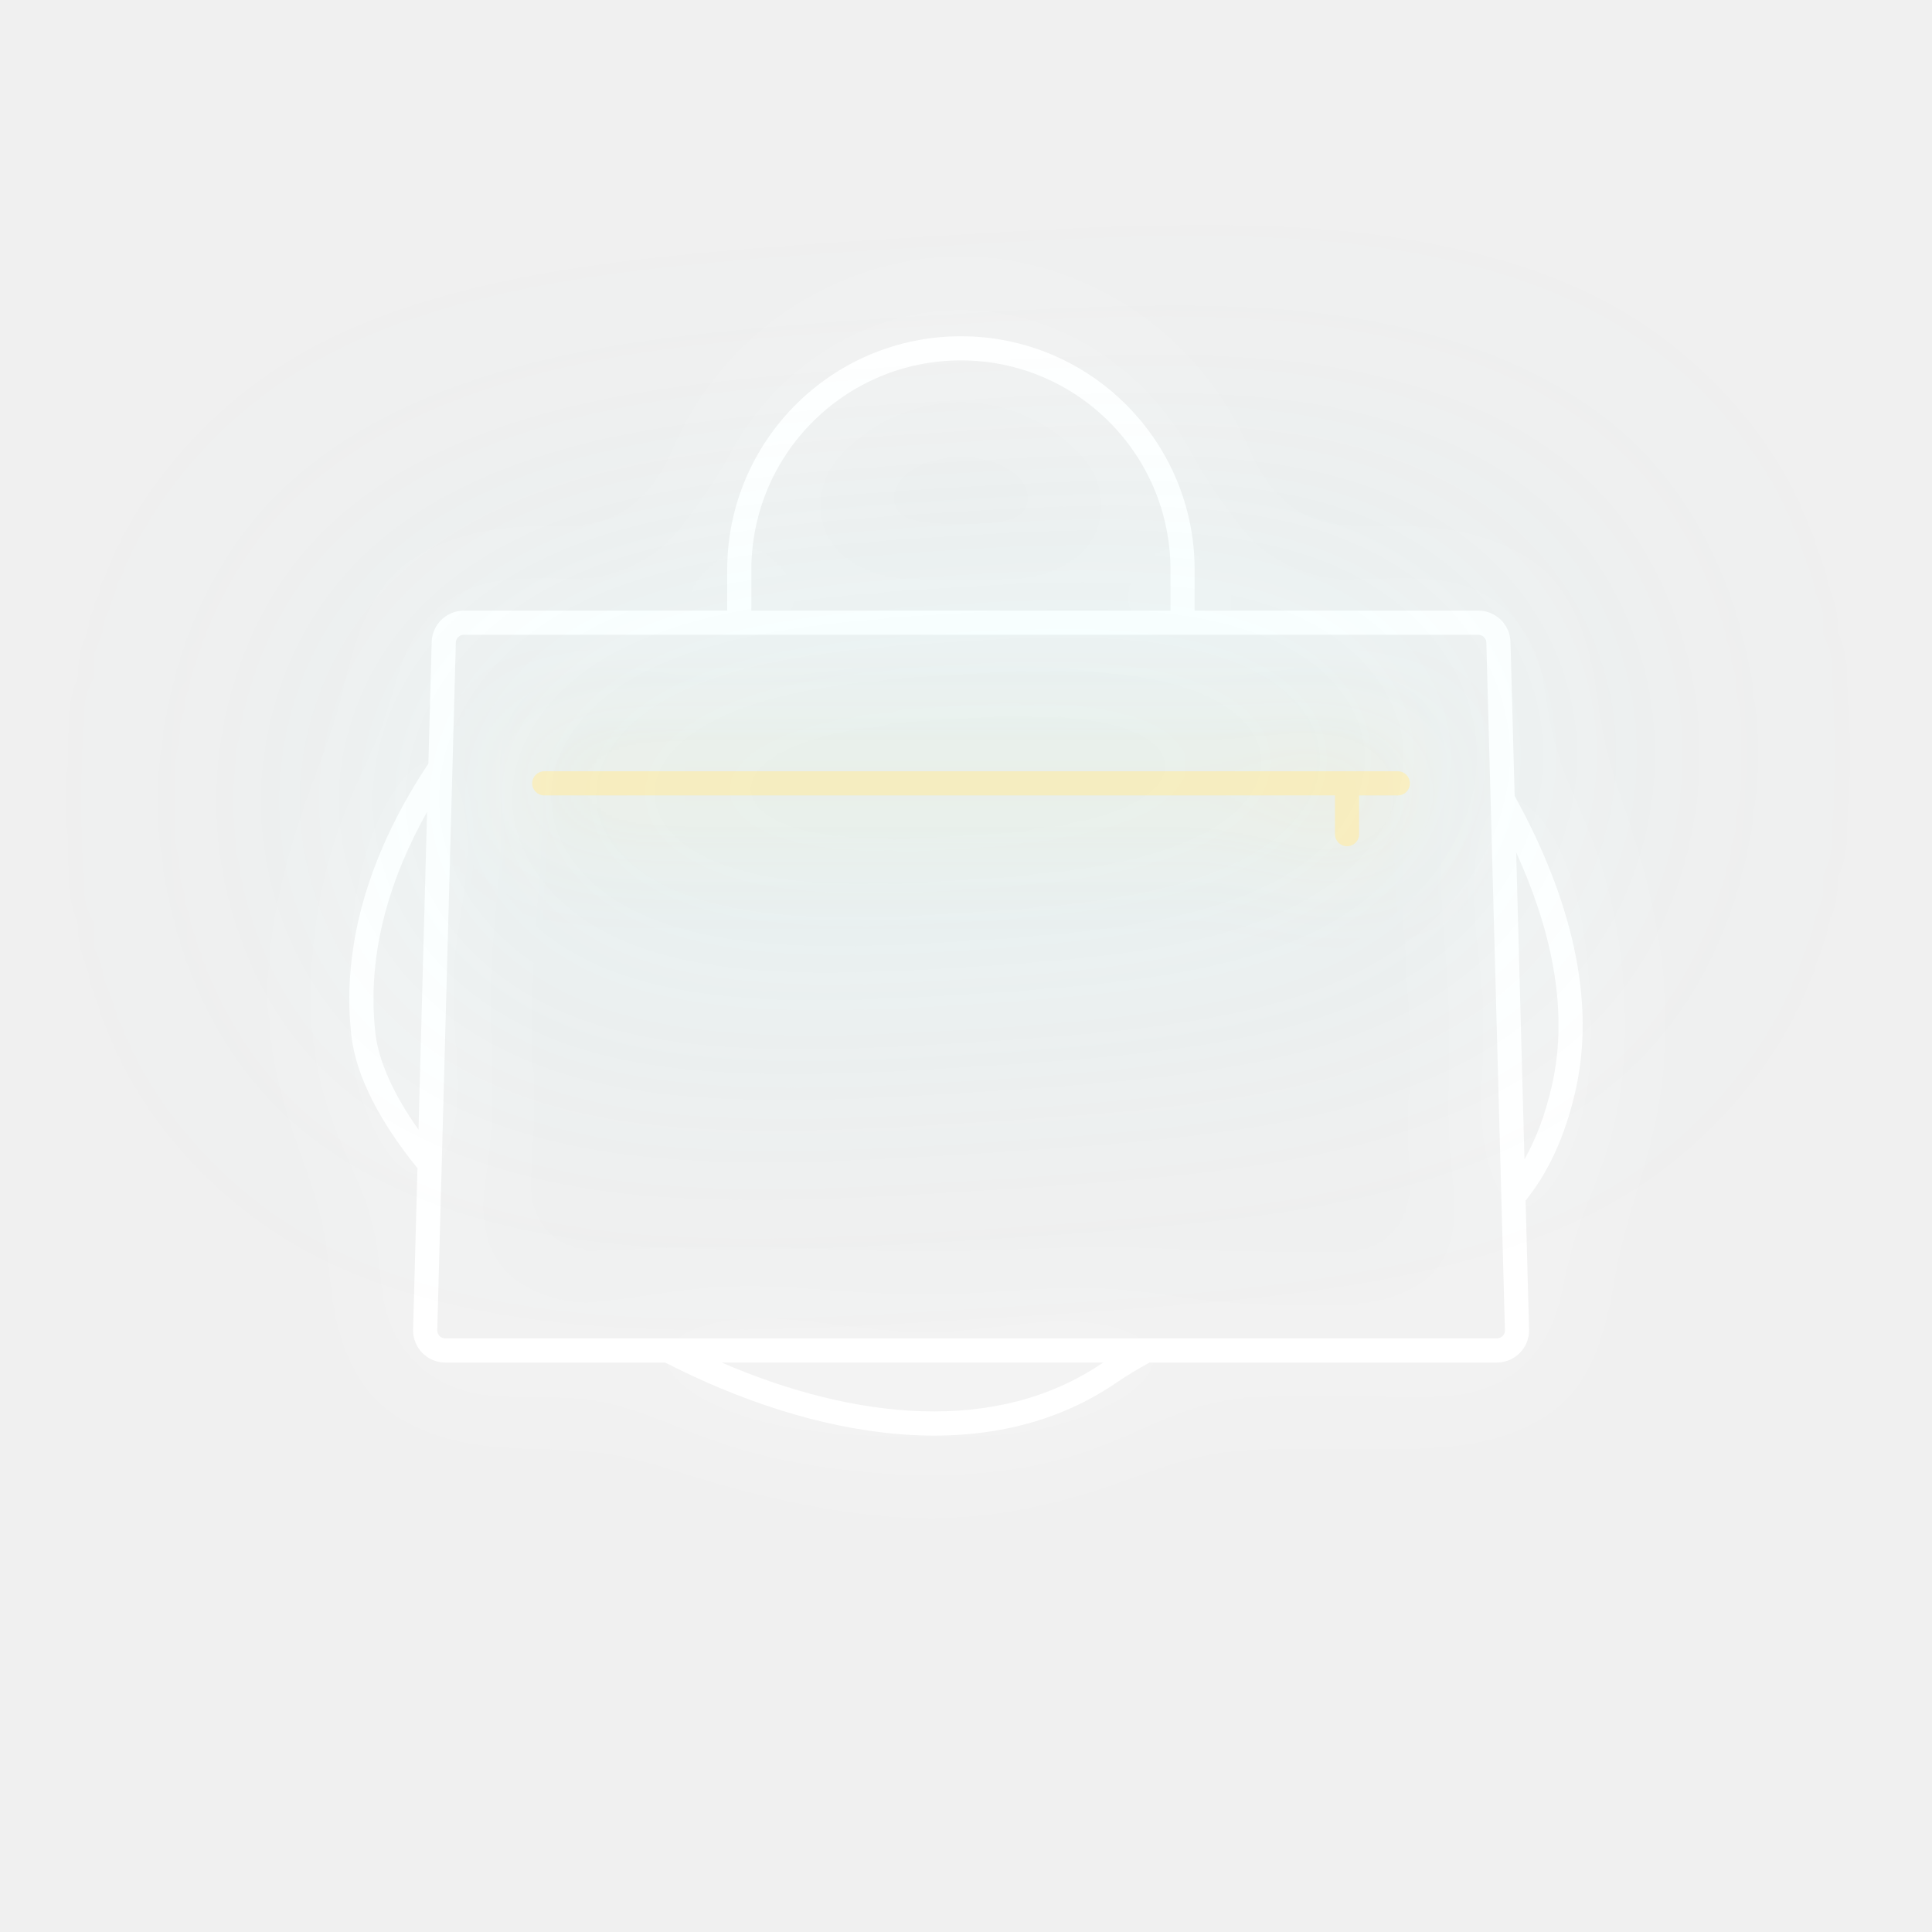
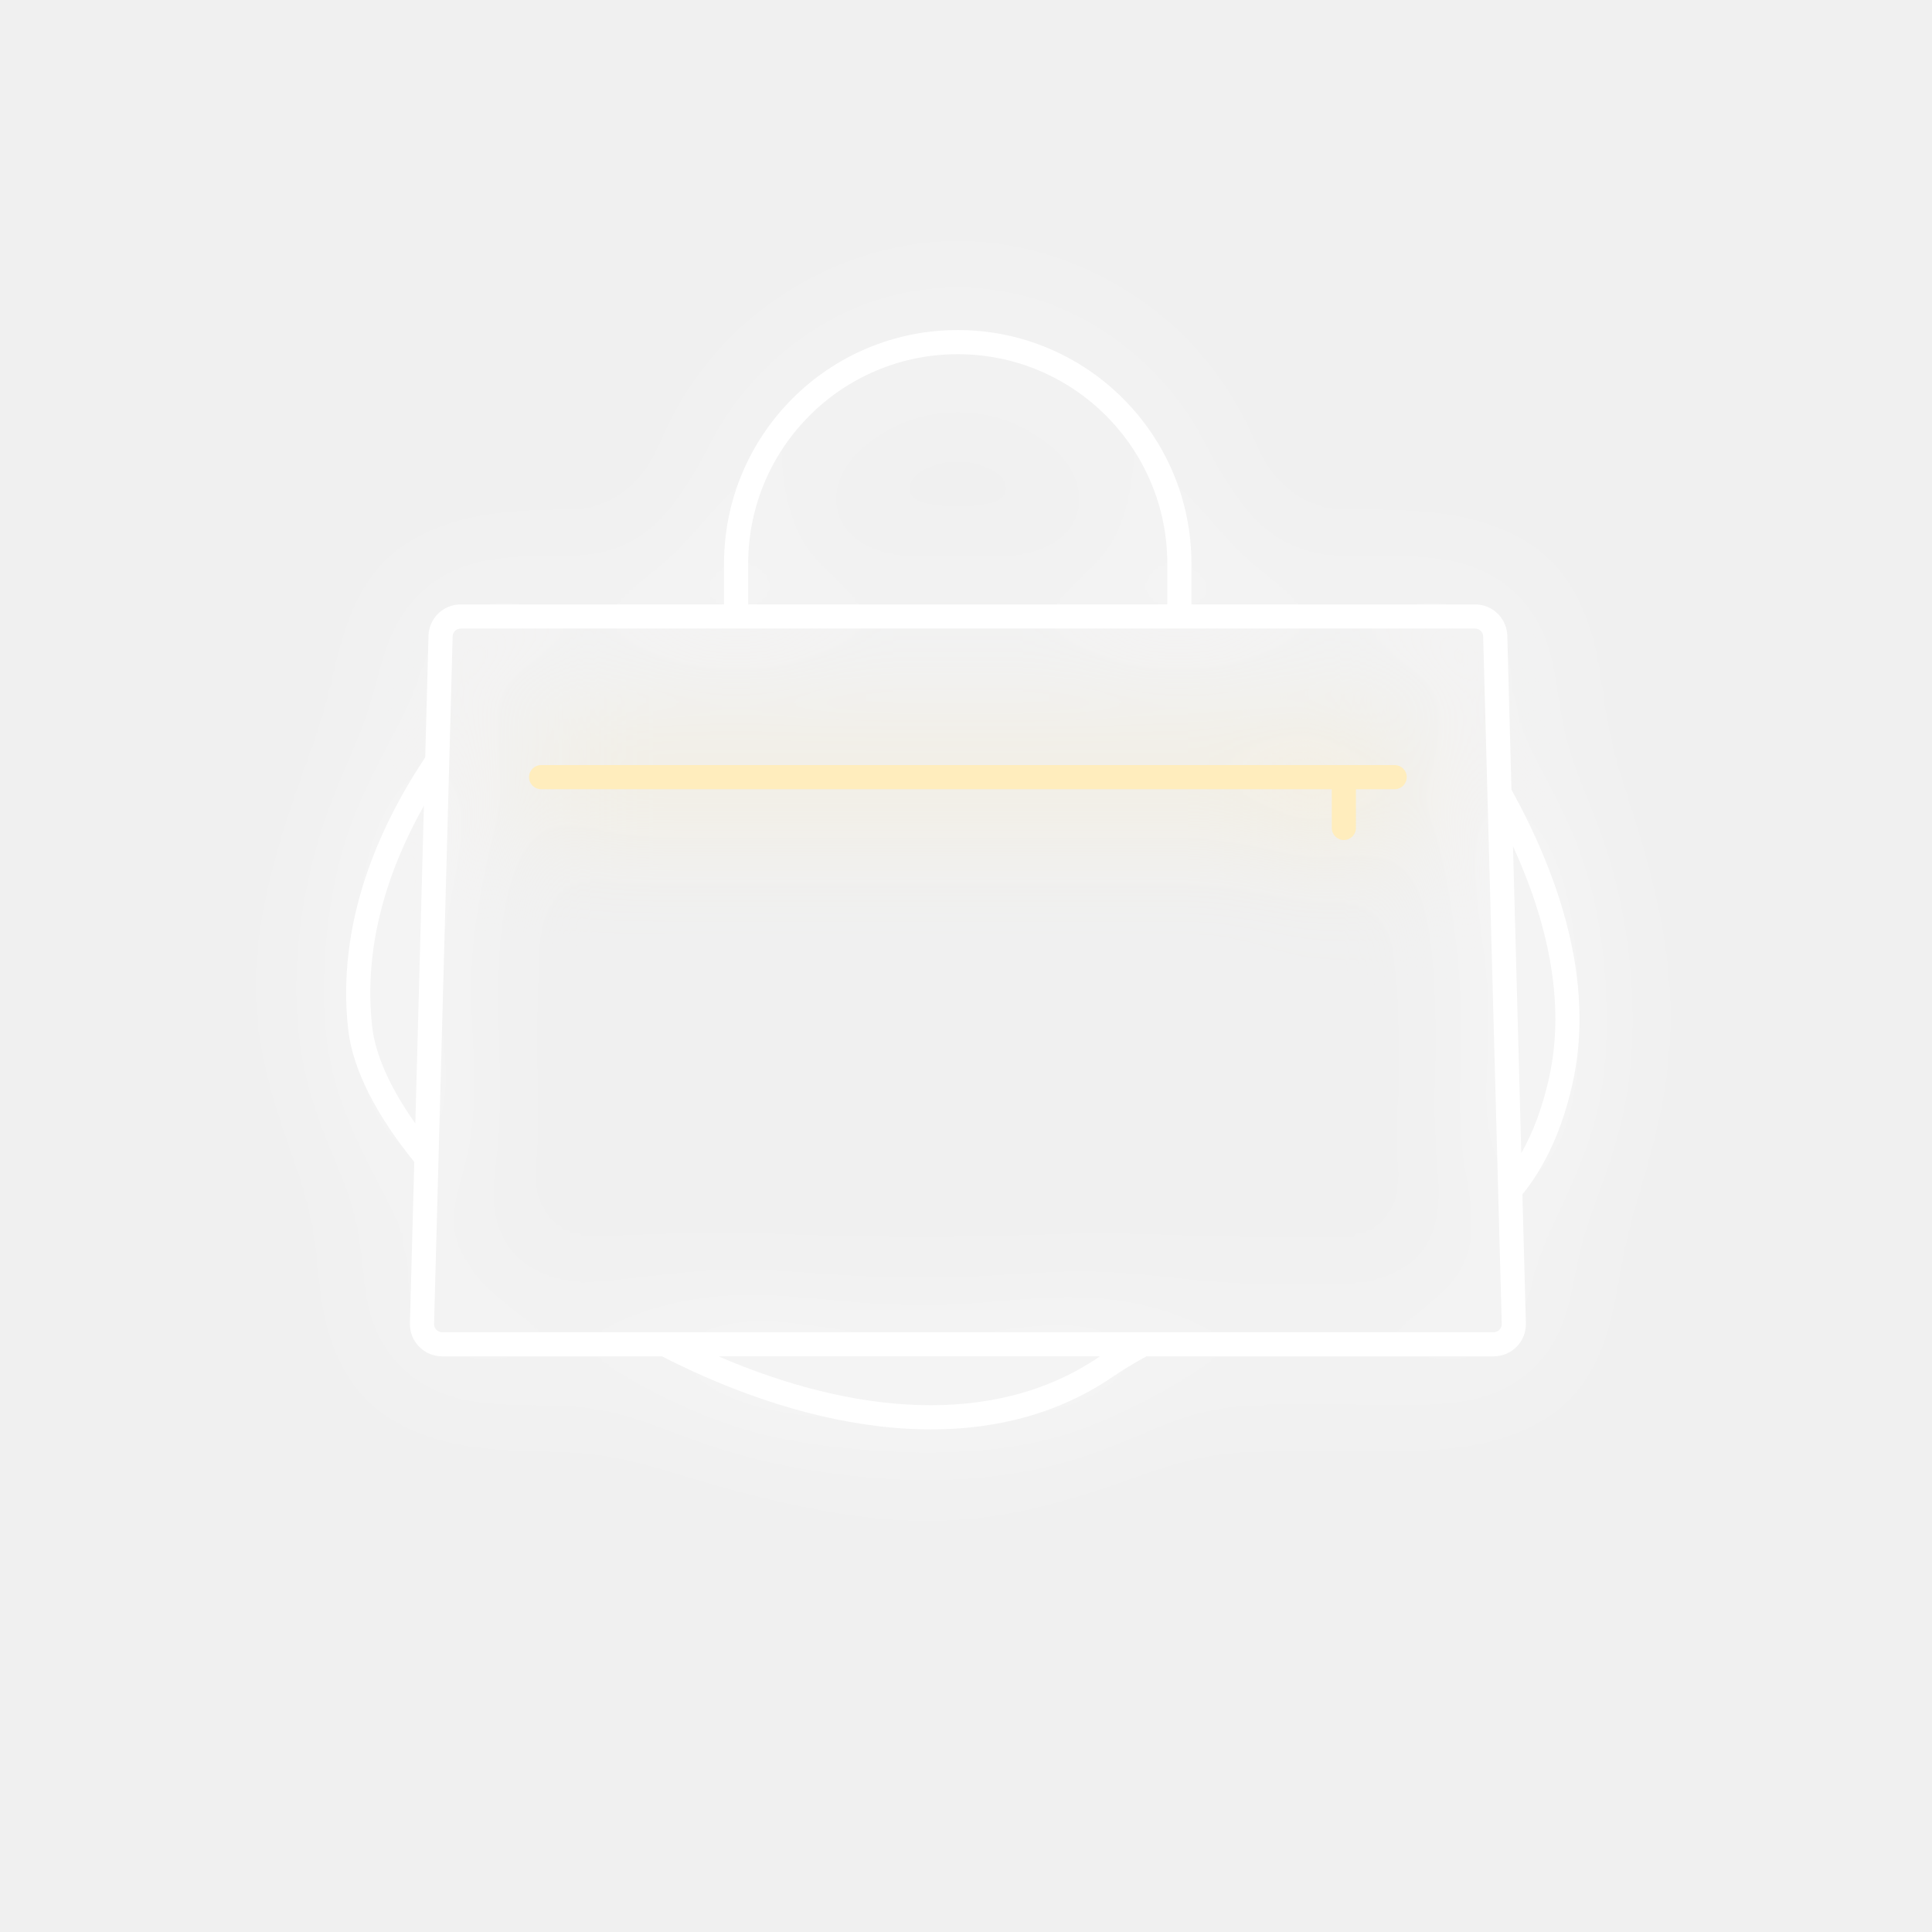
- <svg xmlns="http://www.w3.org/2000/svg" width="240" height="240" viewBox="0 0 240 240" fill="none">
-   <g clip-path="url(#clip0)">
-     <g filter="url(#filter0_d)">
-       <path fill-rule="evenodd" clip-rule="evenodd" d="M67.613 95.811C66.785 95.811 66.113 96.483 66.113 97.311C66.113 98.14 66.785 98.811 67.613 98.811H165.834V103.623C165.834 104.451 166.505 105.123 167.334 105.123C168.162 105.123 168.834 104.451 168.834 103.623V98.811H173.645C174.474 98.811 175.145 98.14 175.145 97.311C175.145 96.483 174.474 95.811 173.645 95.811H167.334H67.613Z" fill="#FFEDBD" />
-     </g>
-     <g filter="url(#filter1_d)">
-       <path fill-rule="evenodd" clip-rule="evenodd" d="M145.402 73.803V70.803C145.402 56.426 133.746 44.771 119.369 44.771C104.992 44.771 93.336 56.426 93.336 70.803L93.337 70.897L93.337 70.908L93.337 75.853H145.402V73.803H145.402ZM148.402 75.853H183.639C185.806 75.853 187.579 77.578 187.638 79.745L189.946 165.154C190.007 167.404 188.199 169.262 185.947 169.262H55.315C53.064 169.262 51.256 167.404 51.317 165.154L51.858 145.117C47.263 139.454 44.214 133.719 43.647 128.647C42.185 115.568 47.295 103.77 53.217 94.849L53.625 79.745C53.684 77.578 55.456 75.853 57.623 75.853H90.337V70.908L90.336 70.803C90.336 54.769 103.335 41.771 119.369 41.771C135.403 41.771 148.402 54.769 148.402 70.803H148.402V73.803V75.853ZM183.639 78.853H57.623C57.082 78.853 56.639 79.284 56.624 79.826L54.316 165.235C54.3 165.797 54.752 166.262 55.315 166.262H185.947C186.51 166.262 186.962 165.797 186.947 165.235L184.639 79.826C184.624 79.284 184.181 78.853 183.639 78.853ZM46.628 128.314C45.493 118.153 48.64 108.709 53.054 100.852L51.987 140.332C48.894 135.961 47.021 131.826 46.628 128.314ZM82.626 169.262C100.946 178.638 122.613 182.713 138.623 171.806C139.999 170.869 141.396 170.026 142.808 169.262H137.03L136.934 169.327C123.824 178.258 106.12 176.376 89.649 169.262H82.626ZM189.375 144.016L189.514 149.144C192.277 145.713 194.396 141.296 195.714 135.493C198.633 122.645 193.947 109.368 188.155 98.866L188.345 105.895C192.467 114.912 194.998 125.102 192.789 134.828C191.955 138.497 190.796 141.51 189.375 144.016Z" fill="white" />
-     </g>
-     <g opacity="0.1" filter="url(#filter2_f)">
-       <rect x="188.842" y="112.827" width="137.425" height="41.007" transform="rotate(176.48 188.842 112.827)" fill="#61FFFF" />
-       <rect x="188.165" y="112.228" width="136.146" height="39.728" transform="rotate(176.48 188.165 112.228)" stroke="black" stroke-width="1.278" />
-     </g>
+ <svg xmlns="http://www.w3.org/2000/svg" width="240" height="240" fill="none">
+   <g filter="url(#filter0_f)" fill-rule="evenodd" clip-rule="evenodd">
+     <path d="M67.219 95.04a1.5 1.5 0 1 0 0 3h98.22v4.812a1.5 1.5 0 0 0 3 0V98.04h4.812a1.5 1.5 0 0 0 0-3H67.219z" fill="#FFEDBD" />
+     <path d="M145.007 73.032v-3c0-14.377-11.655-26.032-26.033-26.032-14.377 0-26.032 11.655-26.032 26.032v5.05h52.065v-2.05zm3 2.05h35.237a4 4 0 0 1 3.999 3.892l2.308 85.409a4 4 0 0 1-3.998 4.108H54.921a4 4 0 0 1-3.999-4.108l.542-20.037c-4.596-5.663-7.645-11.398-8.212-16.47-1.461-13.079 3.649-24.877 9.57-33.799l.408-15.103a4 4 0 0 1 3.999-3.892h32.713V70.032C89.942 53.998 102.94 41 118.974 41c16.035 0 29.033 12.998 29.033 29.032v5.05zm35.237 3H57.229a1 1 0 0 0-1 .973l-2.308 85.409a1 1 0 0 0 1 1.027h130.632a1 1 0 0 0 .999-1.027l-2.308-85.41a1 1 0 0 0-1-.972zm-137.01 49.461c-1.136-10.161 2.011-19.605 6.426-27.462l-1.067 39.48c-3.094-4.371-4.967-8.506-5.36-12.018zm35.997 40.948c18.32 9.376 39.988 13.451 55.997 2.544a47.905 47.905 0 0 1 4.186-2.544h-5.779l-.096.065c-13.11 8.931-30.813 7.049-47.284-.065H82.23zm106.75-25.246l.138 5.128c2.763-3.431 4.882-7.848 6.2-13.651 2.919-12.848-1.767-26.125-7.559-36.627l.19 7.029c4.123 9.017 6.654 19.207 4.444 28.933-.834 3.669-1.992 6.682-3.413 9.188z" fill="#fff" />
  </g>
+   <path fill-rule="evenodd" clip-rule="evenodd" d="M67.219 95.04a1.5 1.5 0 1 0 0 3h98.22v4.812a1.5 1.5 0 0 0 3 0V98.04h4.812a1.5 1.5 0 0 0 0-3H67.219z" fill="#FFEDBD" />
+   <path fill-rule="evenodd" clip-rule="evenodd" d="M145.007 73.032v-3c0-14.377-11.655-26.032-26.033-26.032-14.377 0-26.032 11.655-26.032 26.032v5.05h52.065v-2.05zm3 2.05h35.237a4 4 0 0 1 3.999 3.892l2.308 85.409a4 4 0 0 1-3.998 4.108H54.921a4 4 0 0 1-3.999-4.108l.542-20.037c-4.596-5.663-7.645-11.398-8.212-16.47-1.461-13.079 3.649-24.877 9.57-33.799l.408-15.103a4 4 0 0 1 3.999-3.892h32.713V70.032C89.942 53.998 102.94 41 118.974 41c16.035 0 29.033 12.998 29.033 29.032v5.05zm35.237 3H57.229a1 1 0 0 0-1 .973l-2.308 85.409a1 1 0 0 0 1 1.027h130.632a1 1 0 0 0 .999-1.027l-2.308-85.41a1 1 0 0 0-1-.972zm-137.01 49.461c-1.136-10.161 2.011-19.605 6.426-27.462l-1.067 39.48c-3.094-4.371-4.967-8.506-5.36-12.018zm35.997 40.948c18.32 9.376 39.988 13.451 55.997 2.544a47.905 47.905 0 0 1 4.186-2.544h-5.779l-.096.065c-13.11 8.931-30.813 7.049-47.284-.065H82.23zm106.75-25.246l.138 5.128c2.763-3.431 4.882-7.848 6.2-13.651 2.919-12.848-1.767-26.125-7.559-36.627l.19 7.029c4.123 9.017 6.654 19.207 4.444 28.933-.834 3.669-1.992 6.682-3.413 9.188z" fill="#fff" />
  <defs>
-     <filter id="filter0_d" x="51.113" y="80.811" width="139.032" height="39.311" filterUnits="userSpaceOnUse" color-interpolation-filters="sRGB">
+     <filter id="filter0_f" x="28" y="26" width="183.212" height="166.567" filterUnits="userSpaceOnUse" color-interpolation-filters="sRGB">
      <feFlood flood-opacity="0" result="BackgroundImageFix" />
-       <feColorMatrix in="SourceAlpha" type="matrix" values="0 0 0 0 0 0 0 0 0 0 0 0 0 0 0 0 0 0 127 0" />
-       <feOffset />
-       <feGaussianBlur stdDeviation="7.5" />
-       <feColorMatrix type="matrix" values="0 0 0 0 1 0 0 0 0 0.925 0 0 0 0 0.741 0 0 0 0.75 0" />
-       <feBlend mode="normal" in2="BackgroundImageFix" result="effect1_dropShadow" />
-       <feBlend mode="normal" in="SourceGraphic" in2="effect1_dropShadow" result="shape" />
+       <feBlend in="SourceGraphic" in2="BackgroundImageFix" result="shape" />
+       <feGaussianBlur stdDeviation="7.5" result="effect1_foregroundBlur" />
    </filter>
-     <filter id="filter1_d" x="28.395" y="26.771" width="183.212" height="166.567" filterUnits="userSpaceOnUse" color-interpolation-filters="sRGB">
-       <feFlood flood-opacity="0" result="BackgroundImageFix" />
-       <feColorMatrix in="SourceAlpha" type="matrix" values="0 0 0 0 0 0 0 0 0 0 0 0 0 0 0 0 0 0 127 0" />
-       <feOffset />
-       <feGaussianBlur stdDeviation="7.5" />
-       <feColorMatrix type="matrix" values="0 0 0 0 1 0 0 0 0 1 0 0 0 0 1 0 0 0 0.75 0" />
-       <feBlend mode="normal" in2="BackgroundImageFix" result="effect1_dropShadow" />
-       <feBlend mode="normal" in="SourceGraphic" in2="effect1_dropShadow" result="shape" />
-     </filter>
-     <filter id="filter2_f" x="-0.842" y="21.898" width="239.683" height="149.366" filterUnits="userSpaceOnUse" color-interpolation-filters="sRGB">
-       <feFlood flood-opacity="0" result="BackgroundImageFix" />
-       <feBlend mode="normal" in="SourceGraphic" in2="BackgroundImageFix" result="shape" />
-       <feGaussianBlur stdDeviation="25" result="effect1_foregroundBlur" />
-     </filter>
-     <clipPath id="clip0">
-       <rect width="240" height="240" fill="white" />
-     </clipPath>
  </defs>
</svg>
